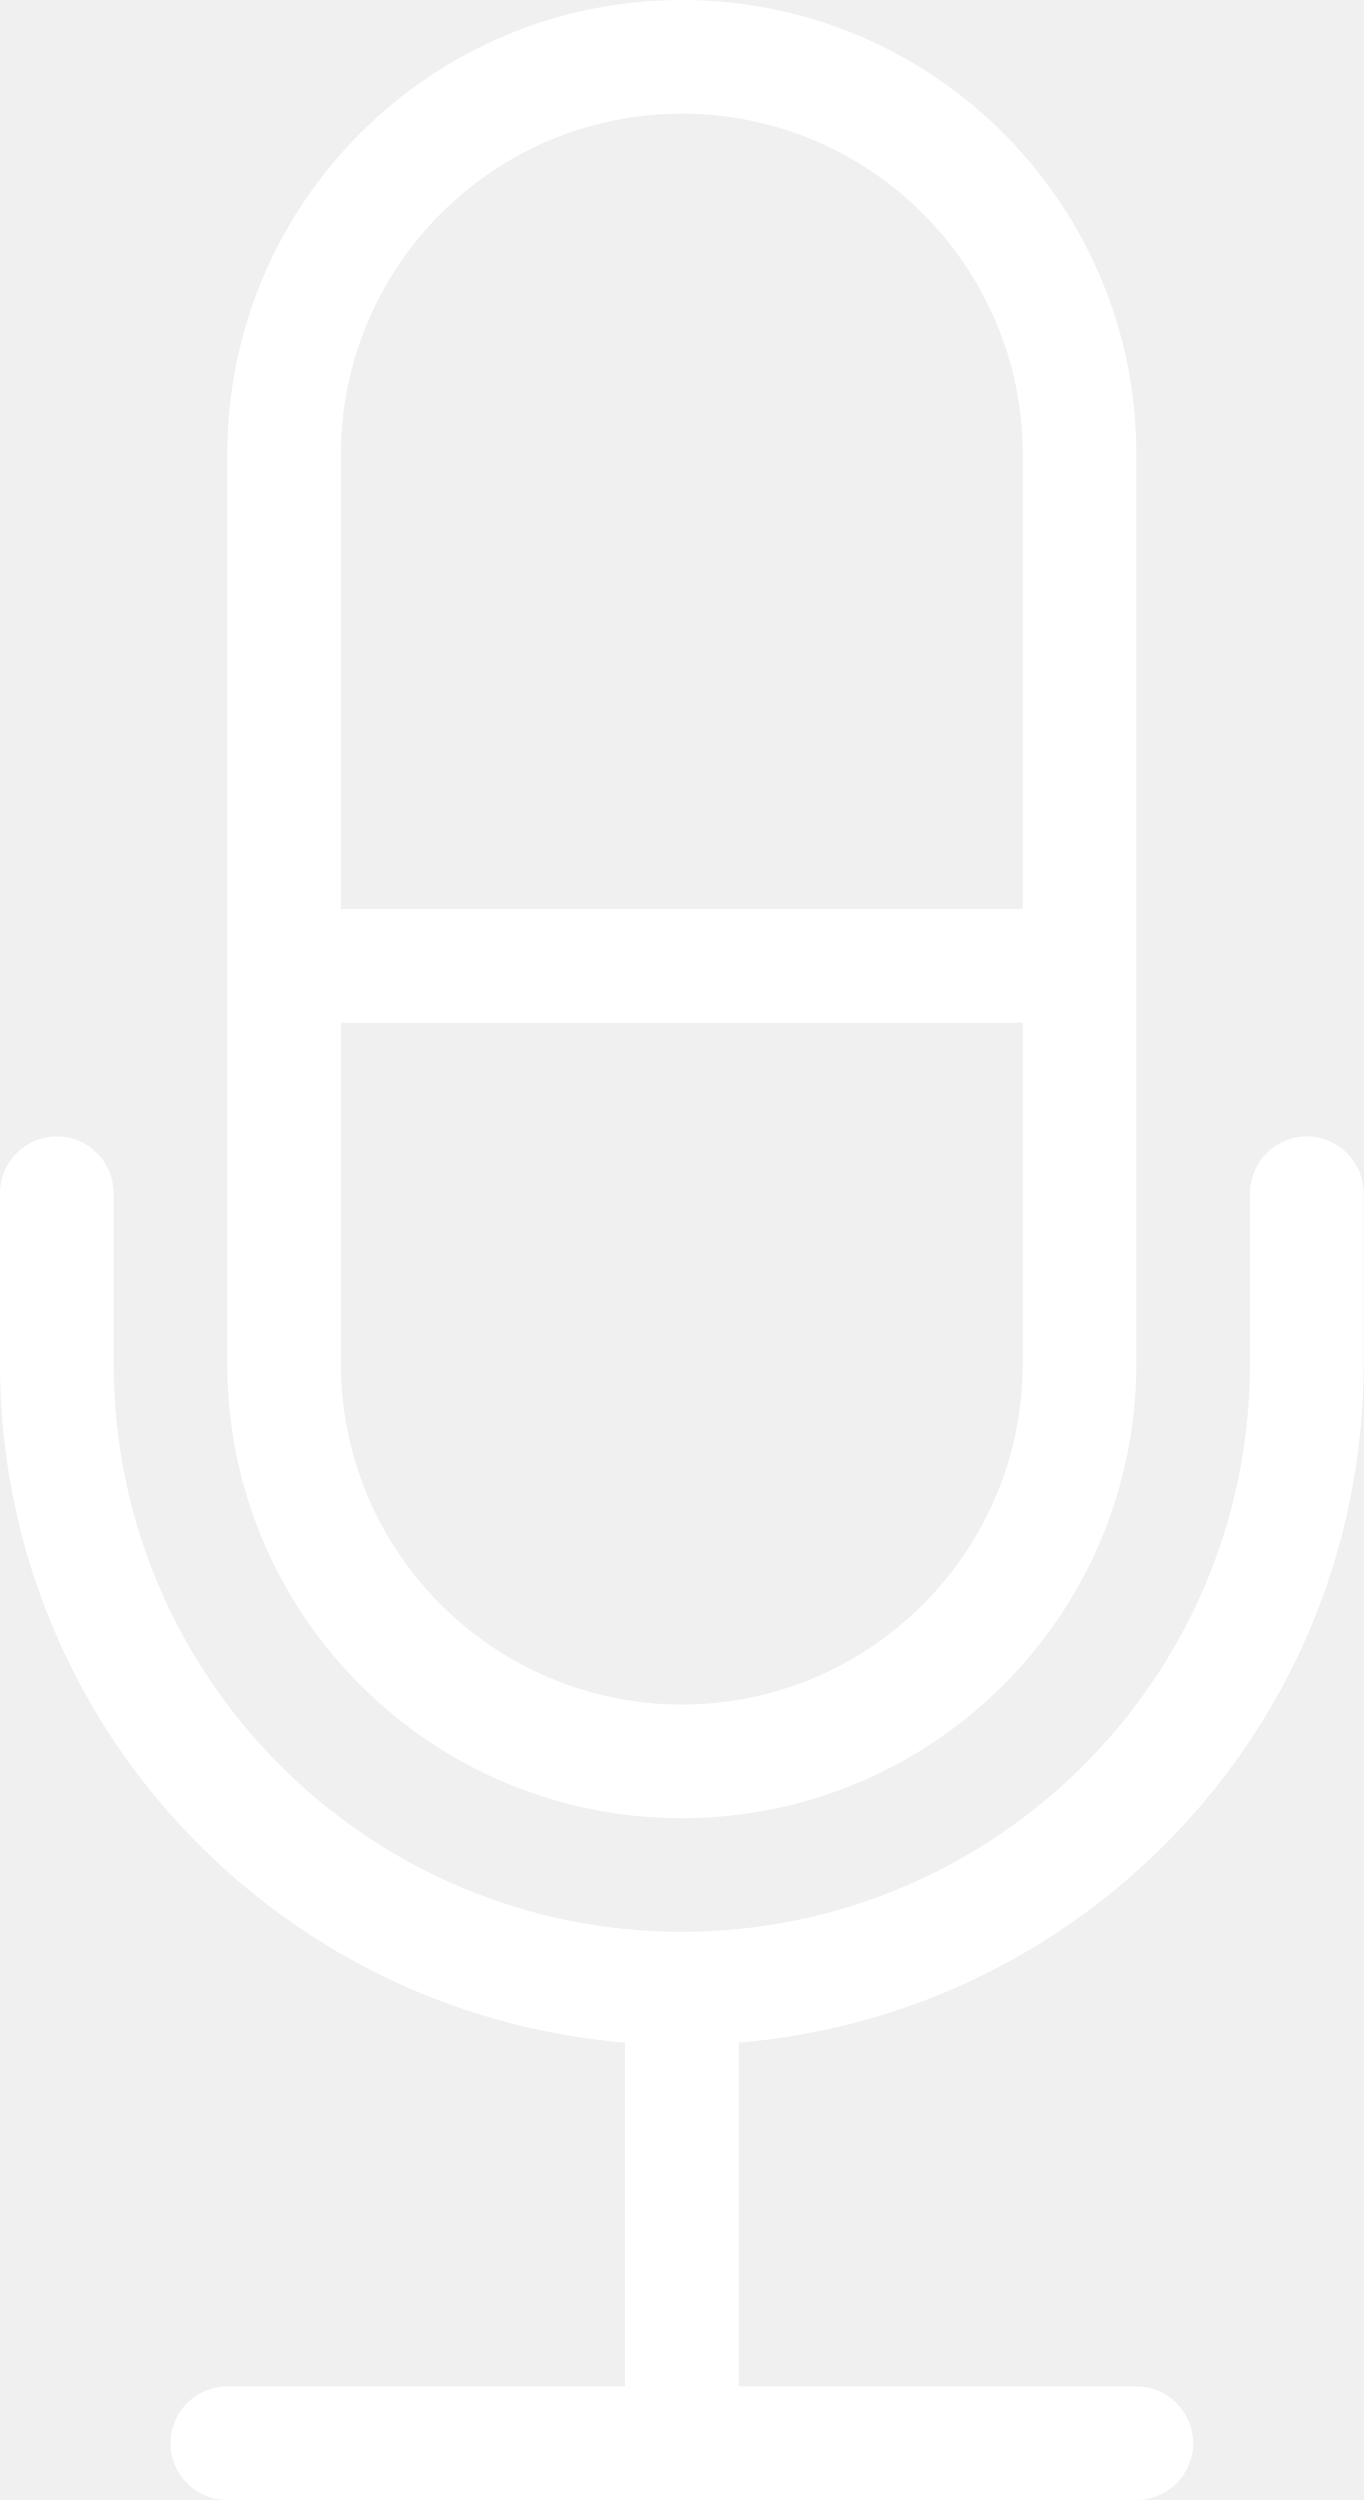
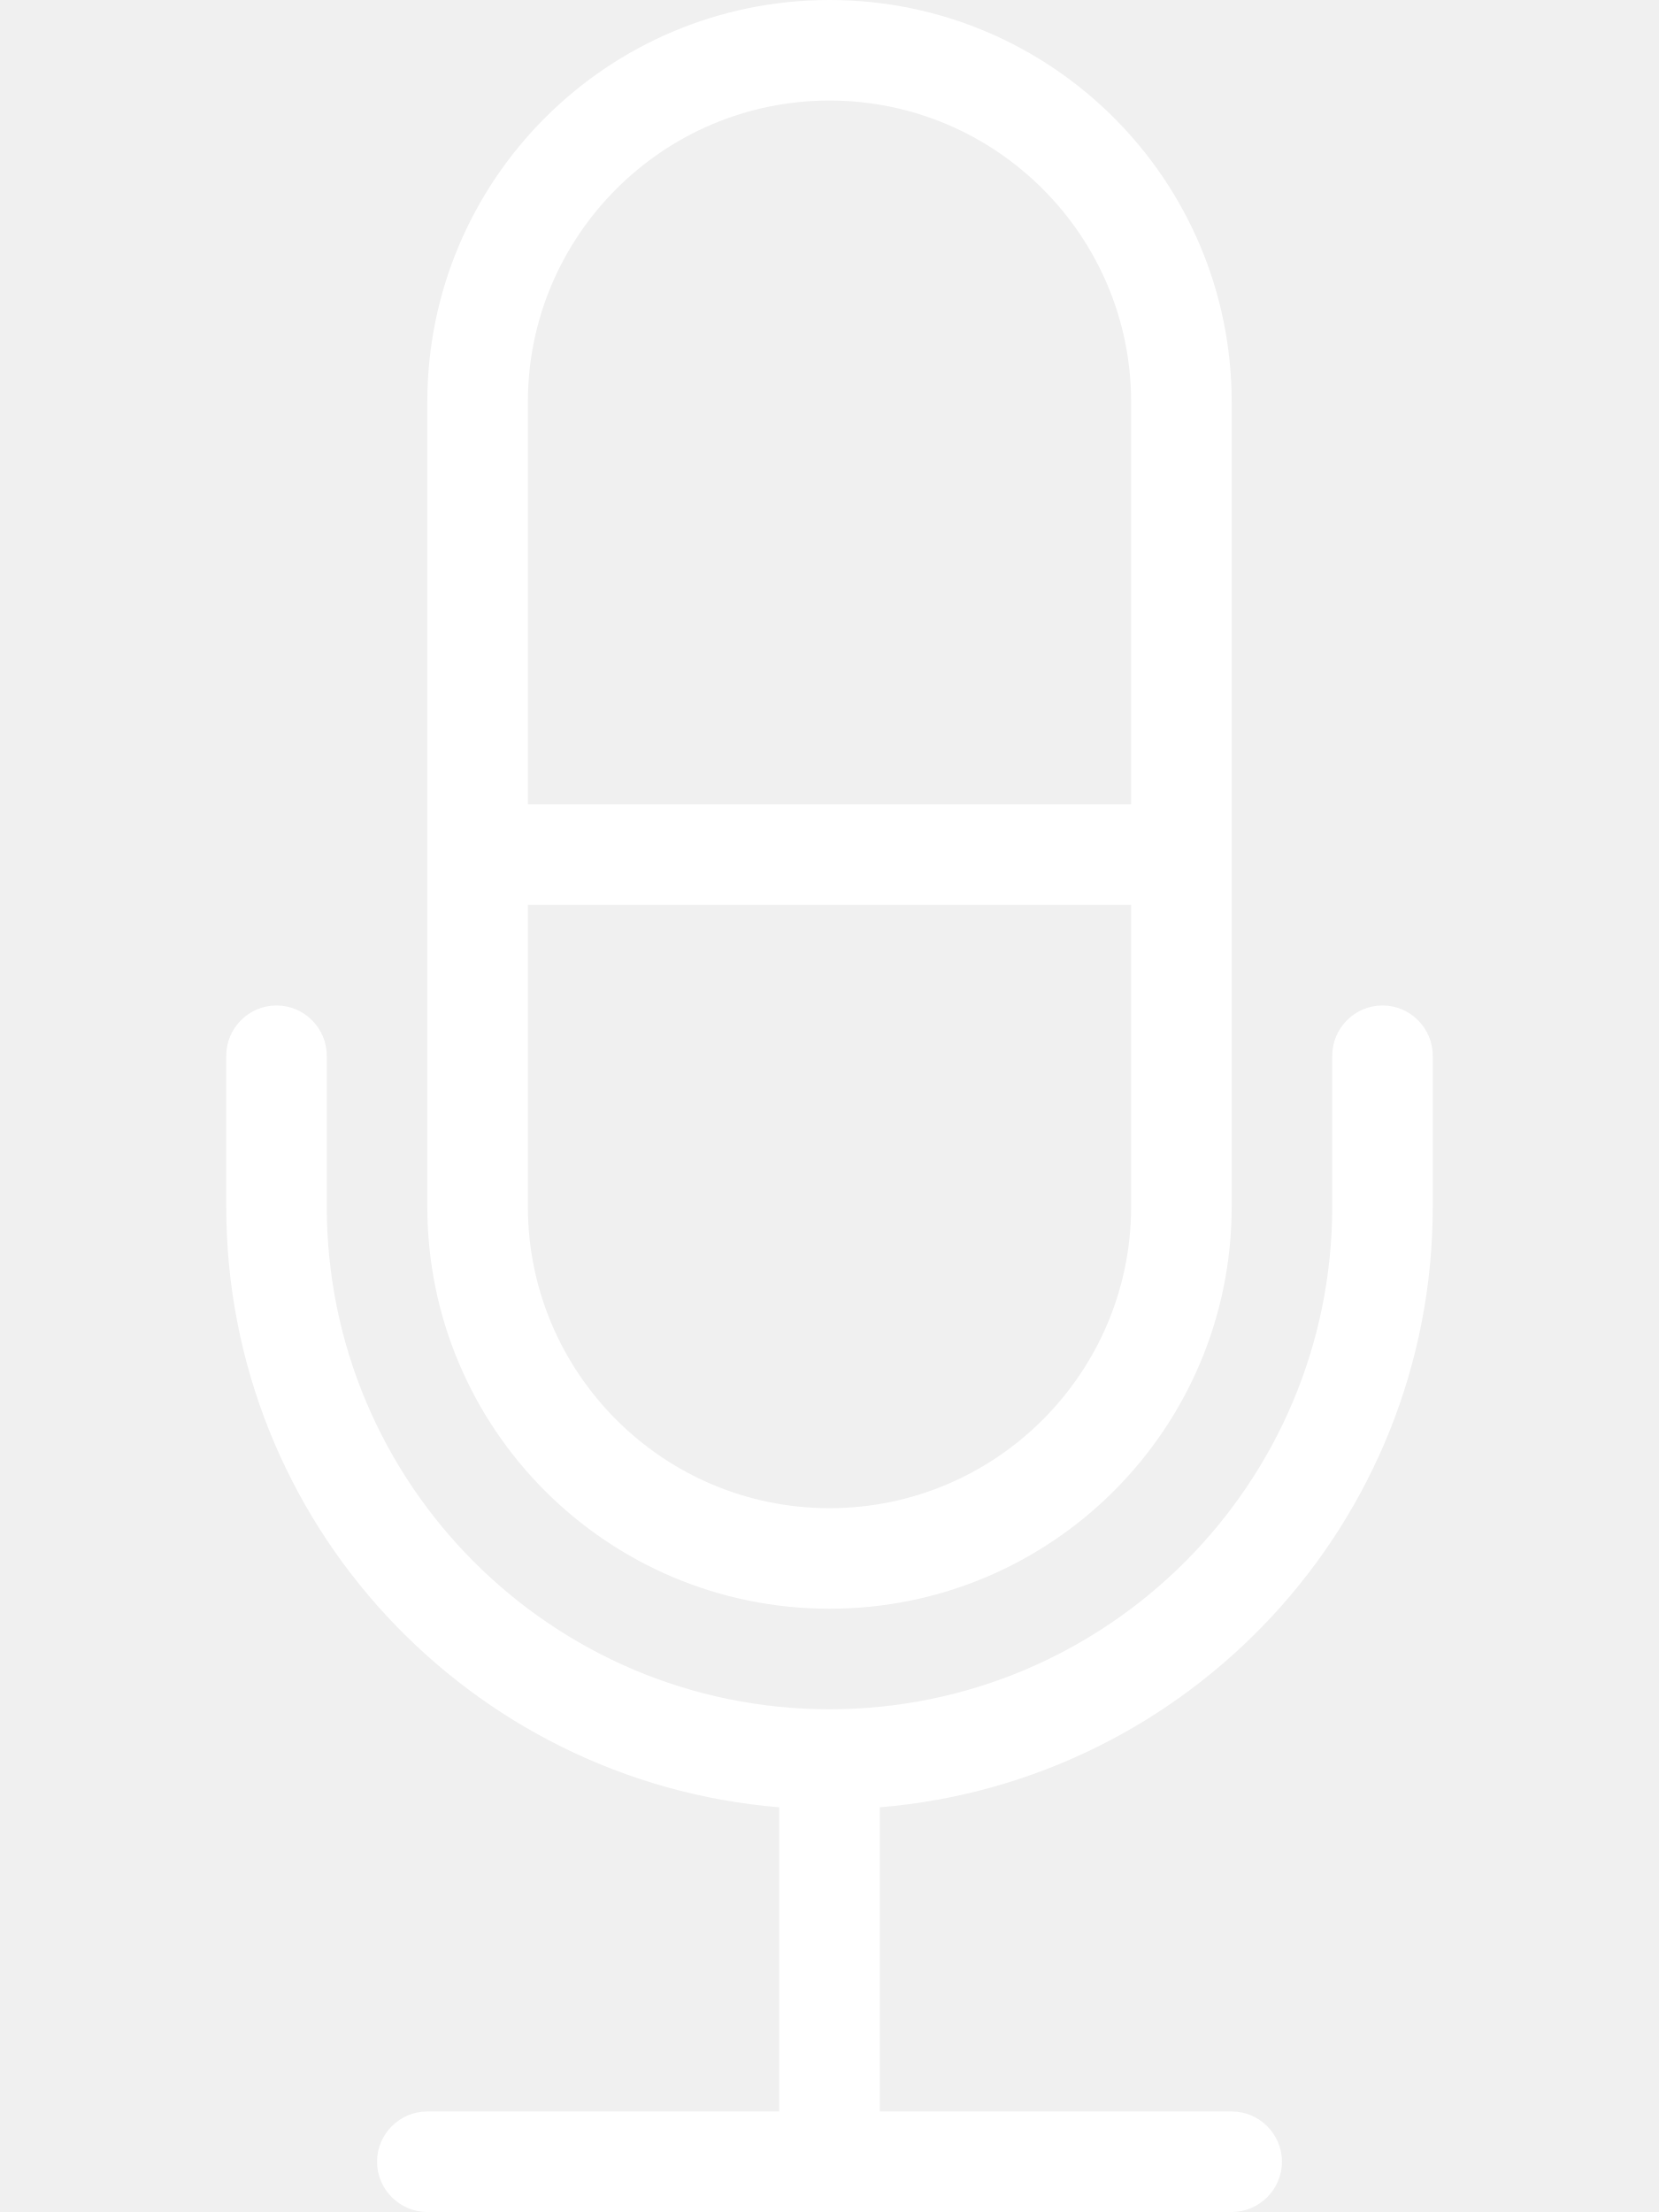
- <svg xmlns="http://www.w3.org/2000/svg" viewBox="0 0 24 44">
+ <svg xmlns="http://www.w3.org/2000/svg" viewBox="0 0 24 44" width="60" height="80">
  <path d="M24 24v-3c0-.55-.45-1-1-1s-1 .45-1 1v3c0 5.52-4.48 10-10 10S2 29.52 2 24v-3c0-.55-.45-1-1-1s-1 .45-1 1v3c0 6.29 4.84 11.44 11 11.95V42H4c-.55 0-1 .45-1 1s.45 1 1 1h16c.55 0 1-.45 1-1s-.45-1-1-1h-7v-6.05c6.16-.51 11-5.66 11-11.95Zm-12 8c4.42 0 8-3.58 8-8V8c0-4.42-3.58-8-8-8S4 3.58 4 8v16c0 4.42 3.58 8 8 8ZM6 8c0-3.31 2.69-6 6-6s6 2.69 6 6v8H6V8Zm0 10h12v6c0 3.31-2.69 6-6 6s-6-2.69-6-6v-6Z" style="fill:#fff" />
</svg>
